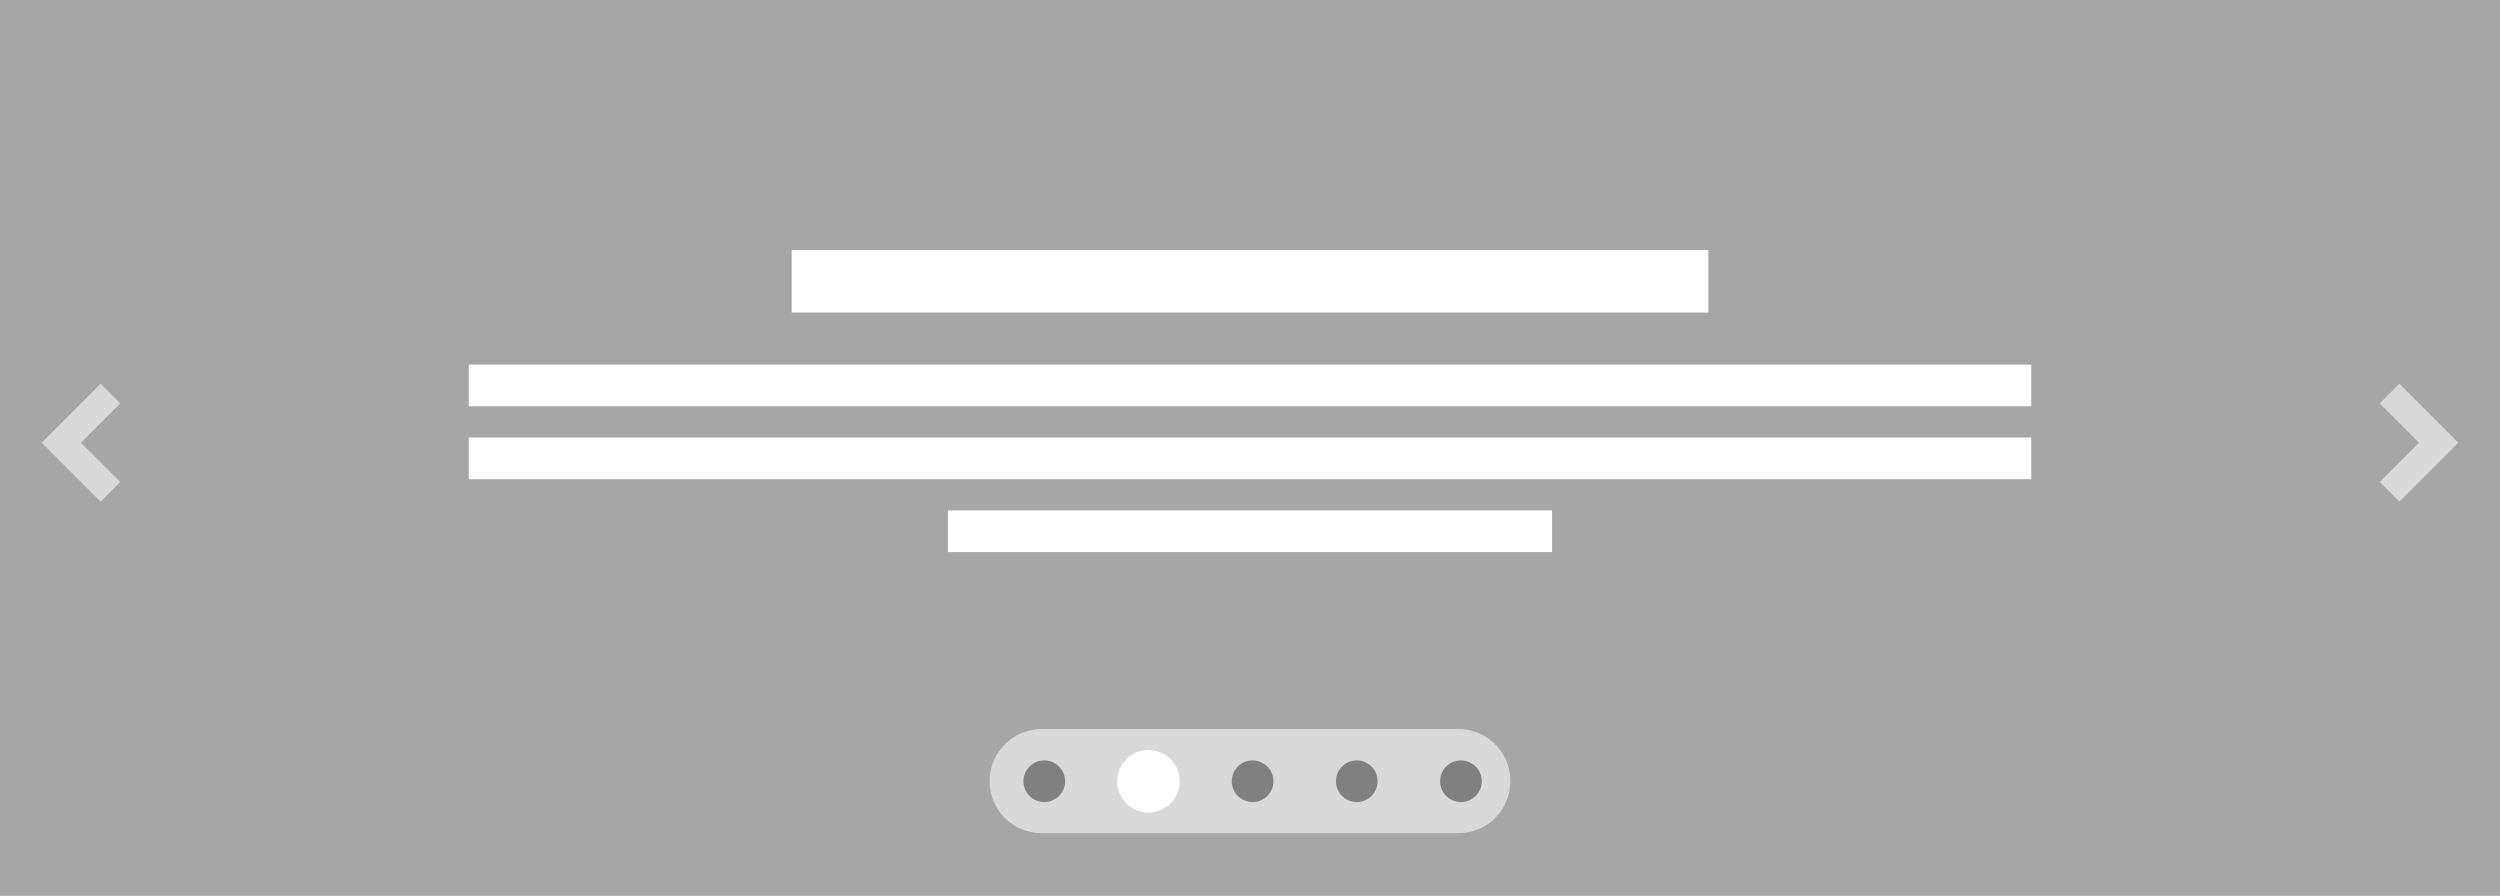
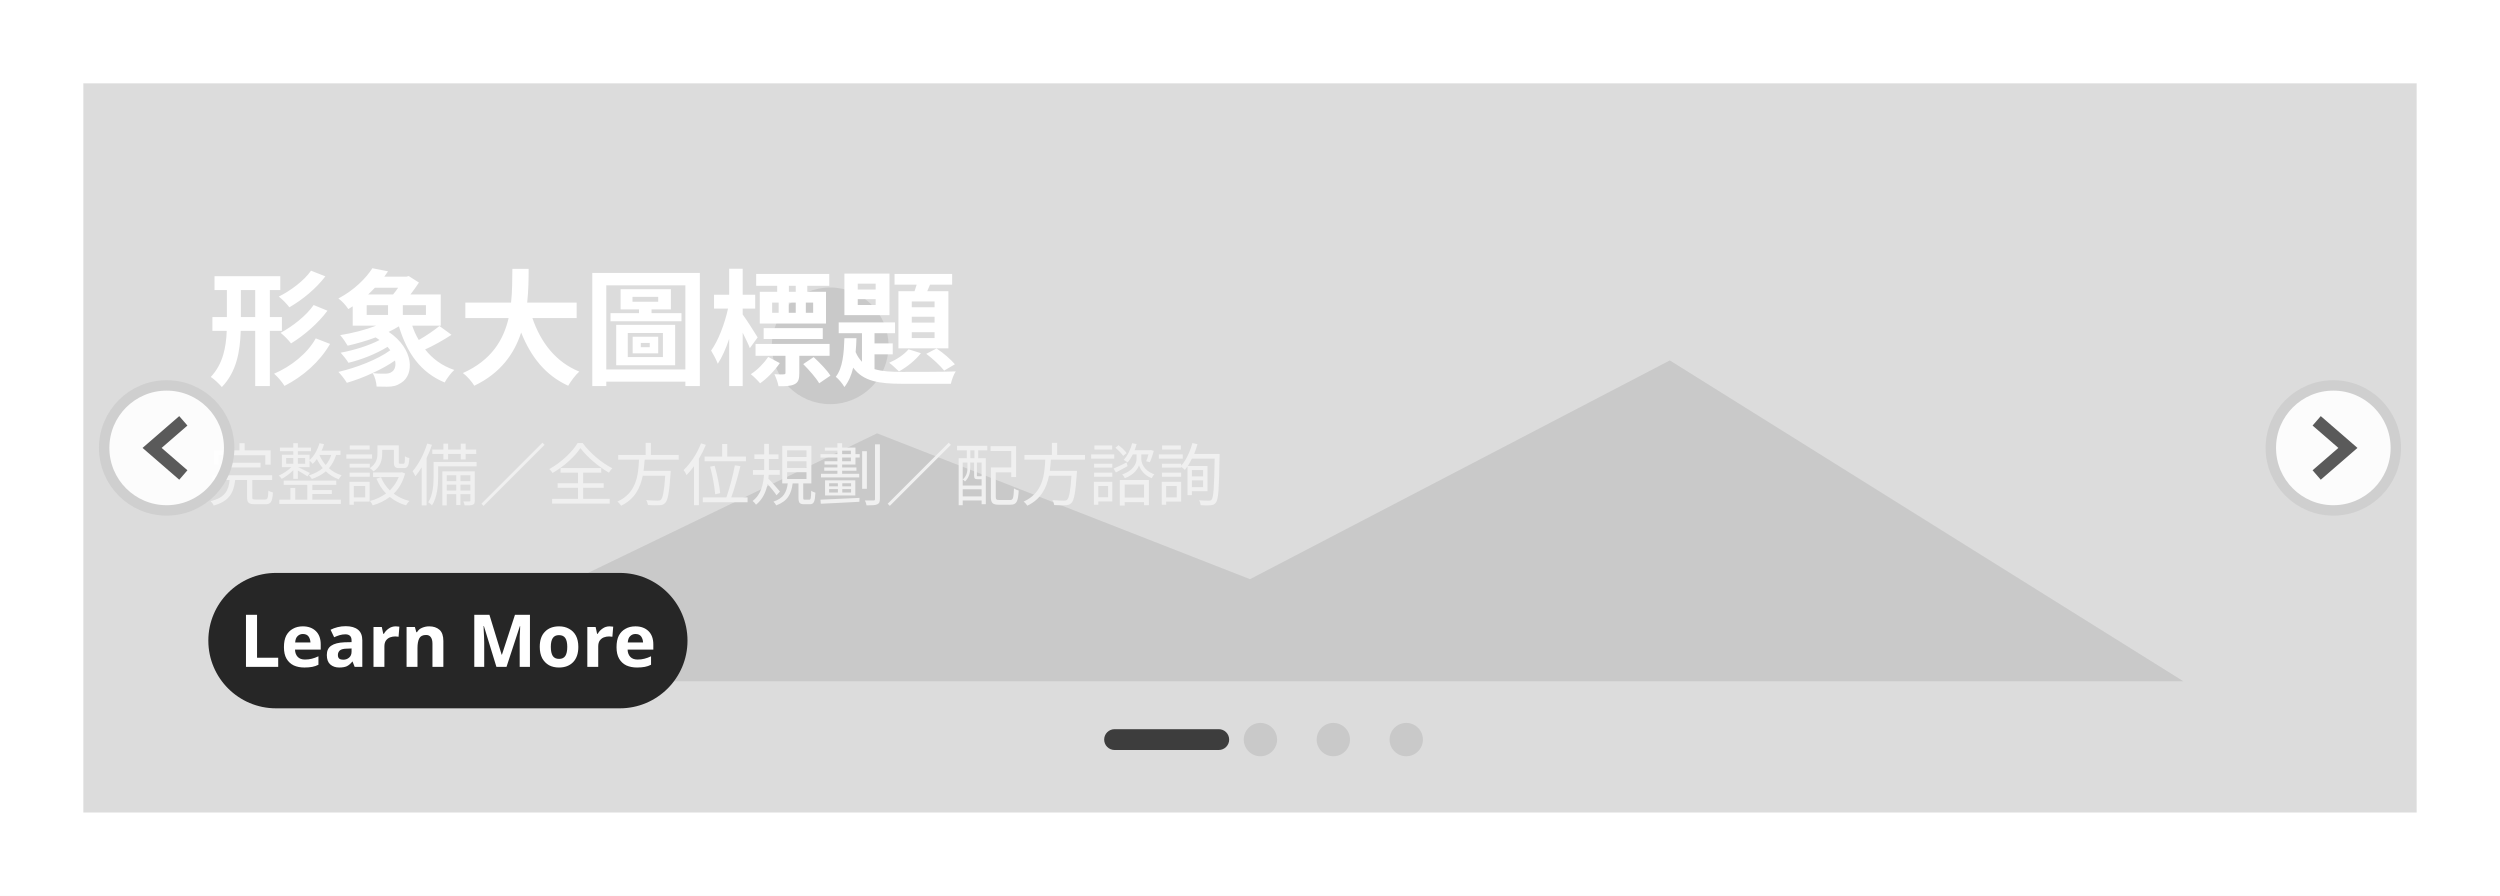
- <svg xmlns="http://www.w3.org/2000/svg" width="100%" height="100%" viewBox="0 0 240 86" version="1.1" xml:space="preserve" style="fill-rule:evenodd;clip-rule:evenodd;stroke-linejoin:round;stroke-miterlimit:2;">
-   <g id="bigBannerTree" transform="matrix(1,0,0,1,0,100)">
-     <g id="tree">
-         </g>
-   </g>
-   <g id="bigBanner">
-     <g transform="matrix(2.42424,0,0,0.593103,-53.3333,-13.6414)">
-       <rect x="22" y="23" width="99" height="145" style="fill:rgb(166,166,166);" />
-     </g>
-     <g transform="matrix(3.38636,0,0,1,-1.90909,-28)">
-       <g transform="matrix(1.52742,0,0,2,-7.53159,-439)">
-         <rect x="14" y="251" width="29" height="2" style="fill:white;" />
-       </g>
-       <g transform="matrix(1.52742,0,0,2,-7.53159,-432)">
-         <rect x="14" y="251" width="29" height="2" style="fill:white;" />
-       </g>
-       <g transform="matrix(0.590604,0,0,2,19.1678,-425)">
-         <rect x="14" y="251" width="29" height="2" style="fill:white;" />
-       </g>
-       <g transform="matrix(0.896089,0,0,3,10.4615,-701)">
-         <rect x="14" y="251" width="29" height="2" style="fill:white;" />
-       </g>
-     </g>
-     <g transform="matrix(1,0,0,1,0,3)">
-       <g transform="matrix(1.26582,0,0,1.42857,-26.519,-35.8688)">
-         <path d="M135.5,75.5C135.5,73.567 133.732,72 131.55,72L99.95,72C97.768,72 96,73.567 96,75.5C96,77.433 97.768,79 99.95,79L131.55,79C133.732,79 135.5,77.433 135.5,75.5L135.5,75.5Z" style="fill:rgb(217,217,217);" />
-       </g>
-       <g transform="matrix(1,0,0,1,10.5,0)">
-         <g transform="matrix(1.33333,0,0,1.33333,2.41667,-28.6667)">
-           <circle cx="95.5" cy="75.5" r="1.5" style="fill:rgb(128,128,128);" />
-         </g>
-         <g transform="matrix(1.33333,0,0,1.33333,-7.58333,-28.6667)">
-           <circle cx="95.5" cy="75.5" r="1.5" style="fill:rgb(128,128,128);" />
-         </g>
-         <g transform="matrix(1.33333,0,0,1.33333,-17.5833,-28.6667)">
-           <circle cx="95.5" cy="75.5" r="1.5" style="fill:rgb(128,128,128);" />
-         </g>
-         <g transform="matrix(1.33333,0,0,1.33333,-37.5833,-28.6667)">
-           <circle cx="95.5" cy="75.5" r="1.5" style="fill:rgb(128,128,128);" />
-         </g>
-         <g transform="matrix(2,0,0,2,-91.25,-79)">
-           <circle cx="95.5" cy="75.5" r="1.5" style="fill:white;" />
-         </g>
-       </g>
-     </g>
-     <g transform="matrix(0.942809,-0.942809,0.942809,0.942809,-127.993,-14.0685)">
-       <path d="M46,100L46,102L42,102L42,106L40,106L40,100L46,100Z" style="fill:rgb(217,217,217);" />
-     </g>
-     <g transform="matrix(-0.942809,0.942809,-0.942809,-0.942809,367.993,99.0685)">
-       <path d="M46,100L46,102L42,102L42,106L40,106L40,100L46,100Z" style="fill:rgb(217,217,217);" />
-     </g>
-   </g>
+ <svg xmlns="http://www.w3.org/2000/svg" width="100%" height="100%" viewBox="0 0 240 86" version="1.1">
+   <rect x="0" y="0" width="240" height="86" fill="#ffffff" />
+   <rect x="8" y="8" width="224" height="70" rx="0" fill="#dcdcdc" />
+   <circle cx="79.7" cy="33.2" r="5.6" fill="#c9c9c9" />
+   <path d="M34.9 65.4 L84.2 41.6 L120.0 55.6 L160.3 34.6 L209.6 65.4 Z" fill="#c9c9c9" />
+   <text x="20" y="36" font-family="'Noto Sans TC','Microsoft JhengHei','PingFang TC',sans-serif" font-size="12" fill="#ffffff" font-weight="bold" text-anchor="start">形象大圖標題</text>
+   <text x="20" y="48" font-family="'Noto Sans TC','Microsoft JhengHei','PingFang TC',sans-serif" font-size="6.5" fill="#f0f0f0" font-weight="normal" text-anchor="start">完整設備／全方位規劃／配方諮詢</text>
+   <rect x="20" y="55" width="46" height="13" rx="6.5" fill="#262626" />
+   <text x="43.0" y="64.02" font-family="'Noto Sans TC','Microsoft JhengHei','PingFang TC',sans-serif" font-size="7" fill="#ffffff" font-weight="bold" text-anchor="middle">Learn More</text>
+   <circle cx="16" cy="43" r="6" fill="#ffffff" fill-opacity=".9" stroke="#cfcfcf" />
+   <path d="M17.6 40.4 L14.6 43.0 L17.6 45.6" fill="none" stroke="#5a5a5a" stroke-width="1.2" />
+   <circle cx="224" cy="43" r="6" fill="#ffffff" fill-opacity=".9" stroke="#cfcfcf" />
+   <path d="M222.4 40.4 L225.4 43.0 L222.4 45.6" fill="none" stroke="#5a5a5a" stroke-width="1.2" />
+   <rect x="106" y="70" width="12" height="2" rx="1" fill="#3d3d3d" />
+   <circle cx="121" cy="71" r="1.6" fill="#c9c9c9" />
+   <circle cx="128" cy="71" r="1.6" fill="#c9c9c9" />
+   <circle cx="135" cy="71" r="1.6" fill="#c9c9c9" />
</svg>
